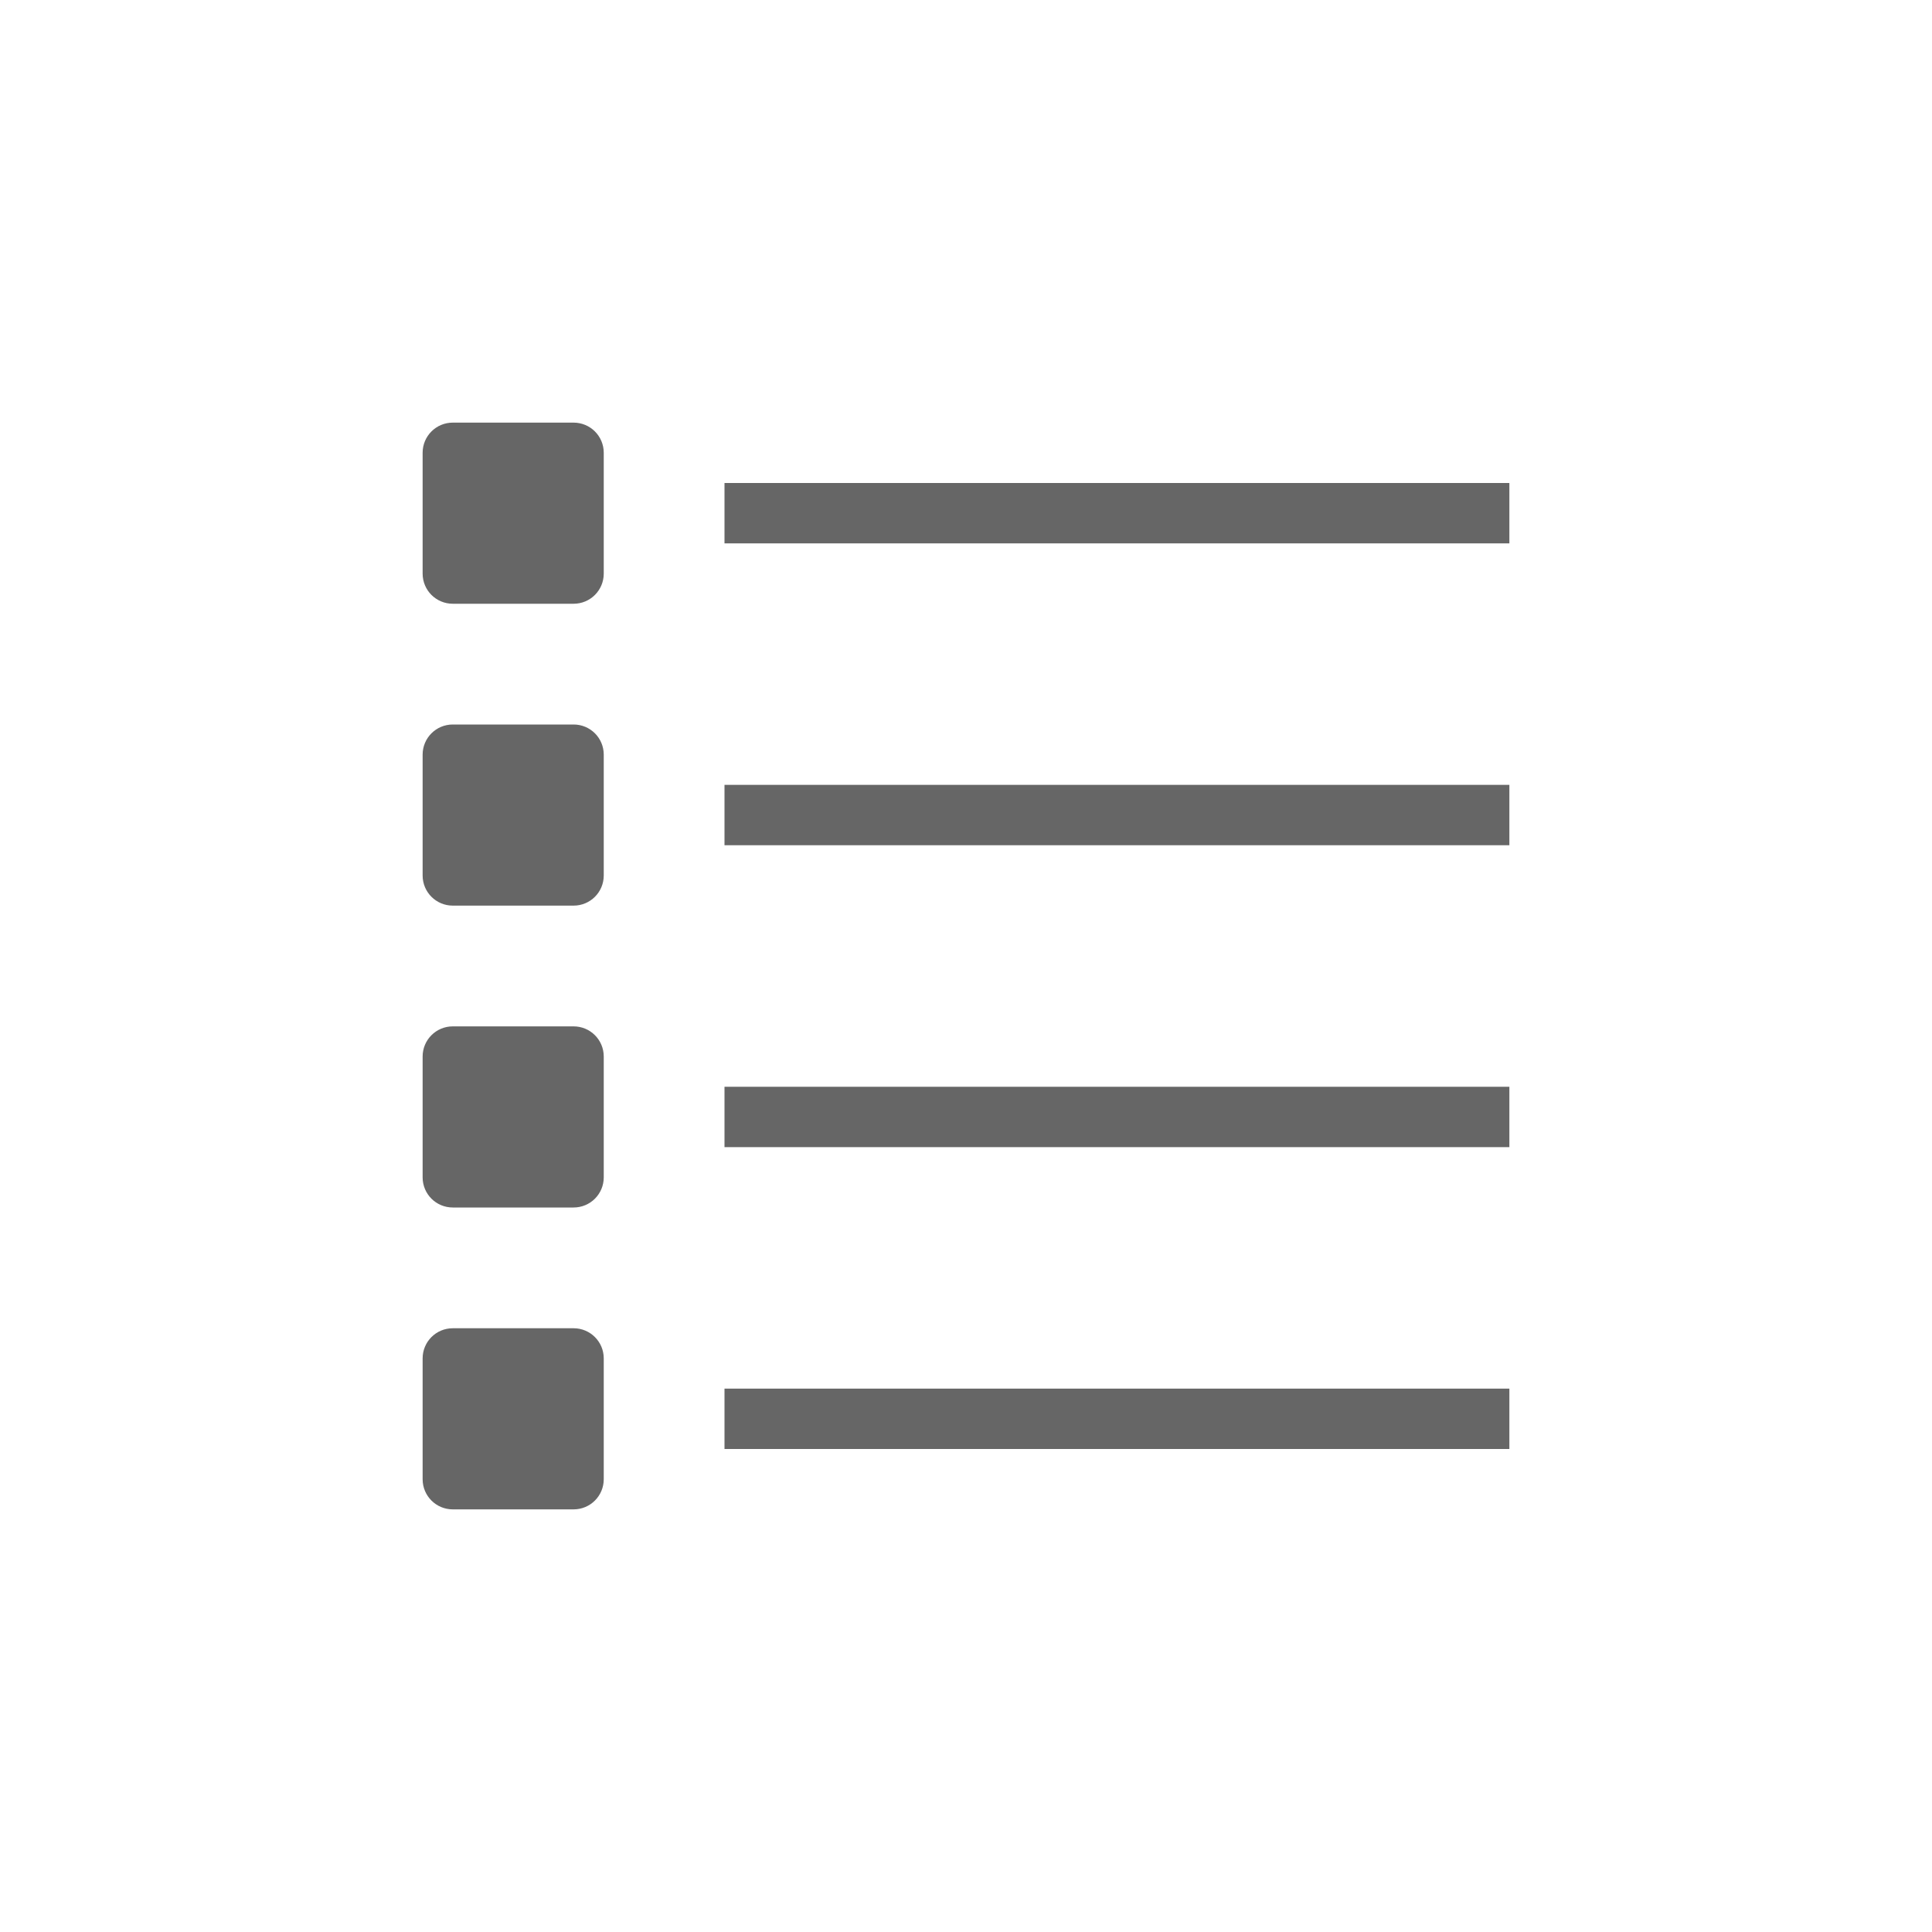
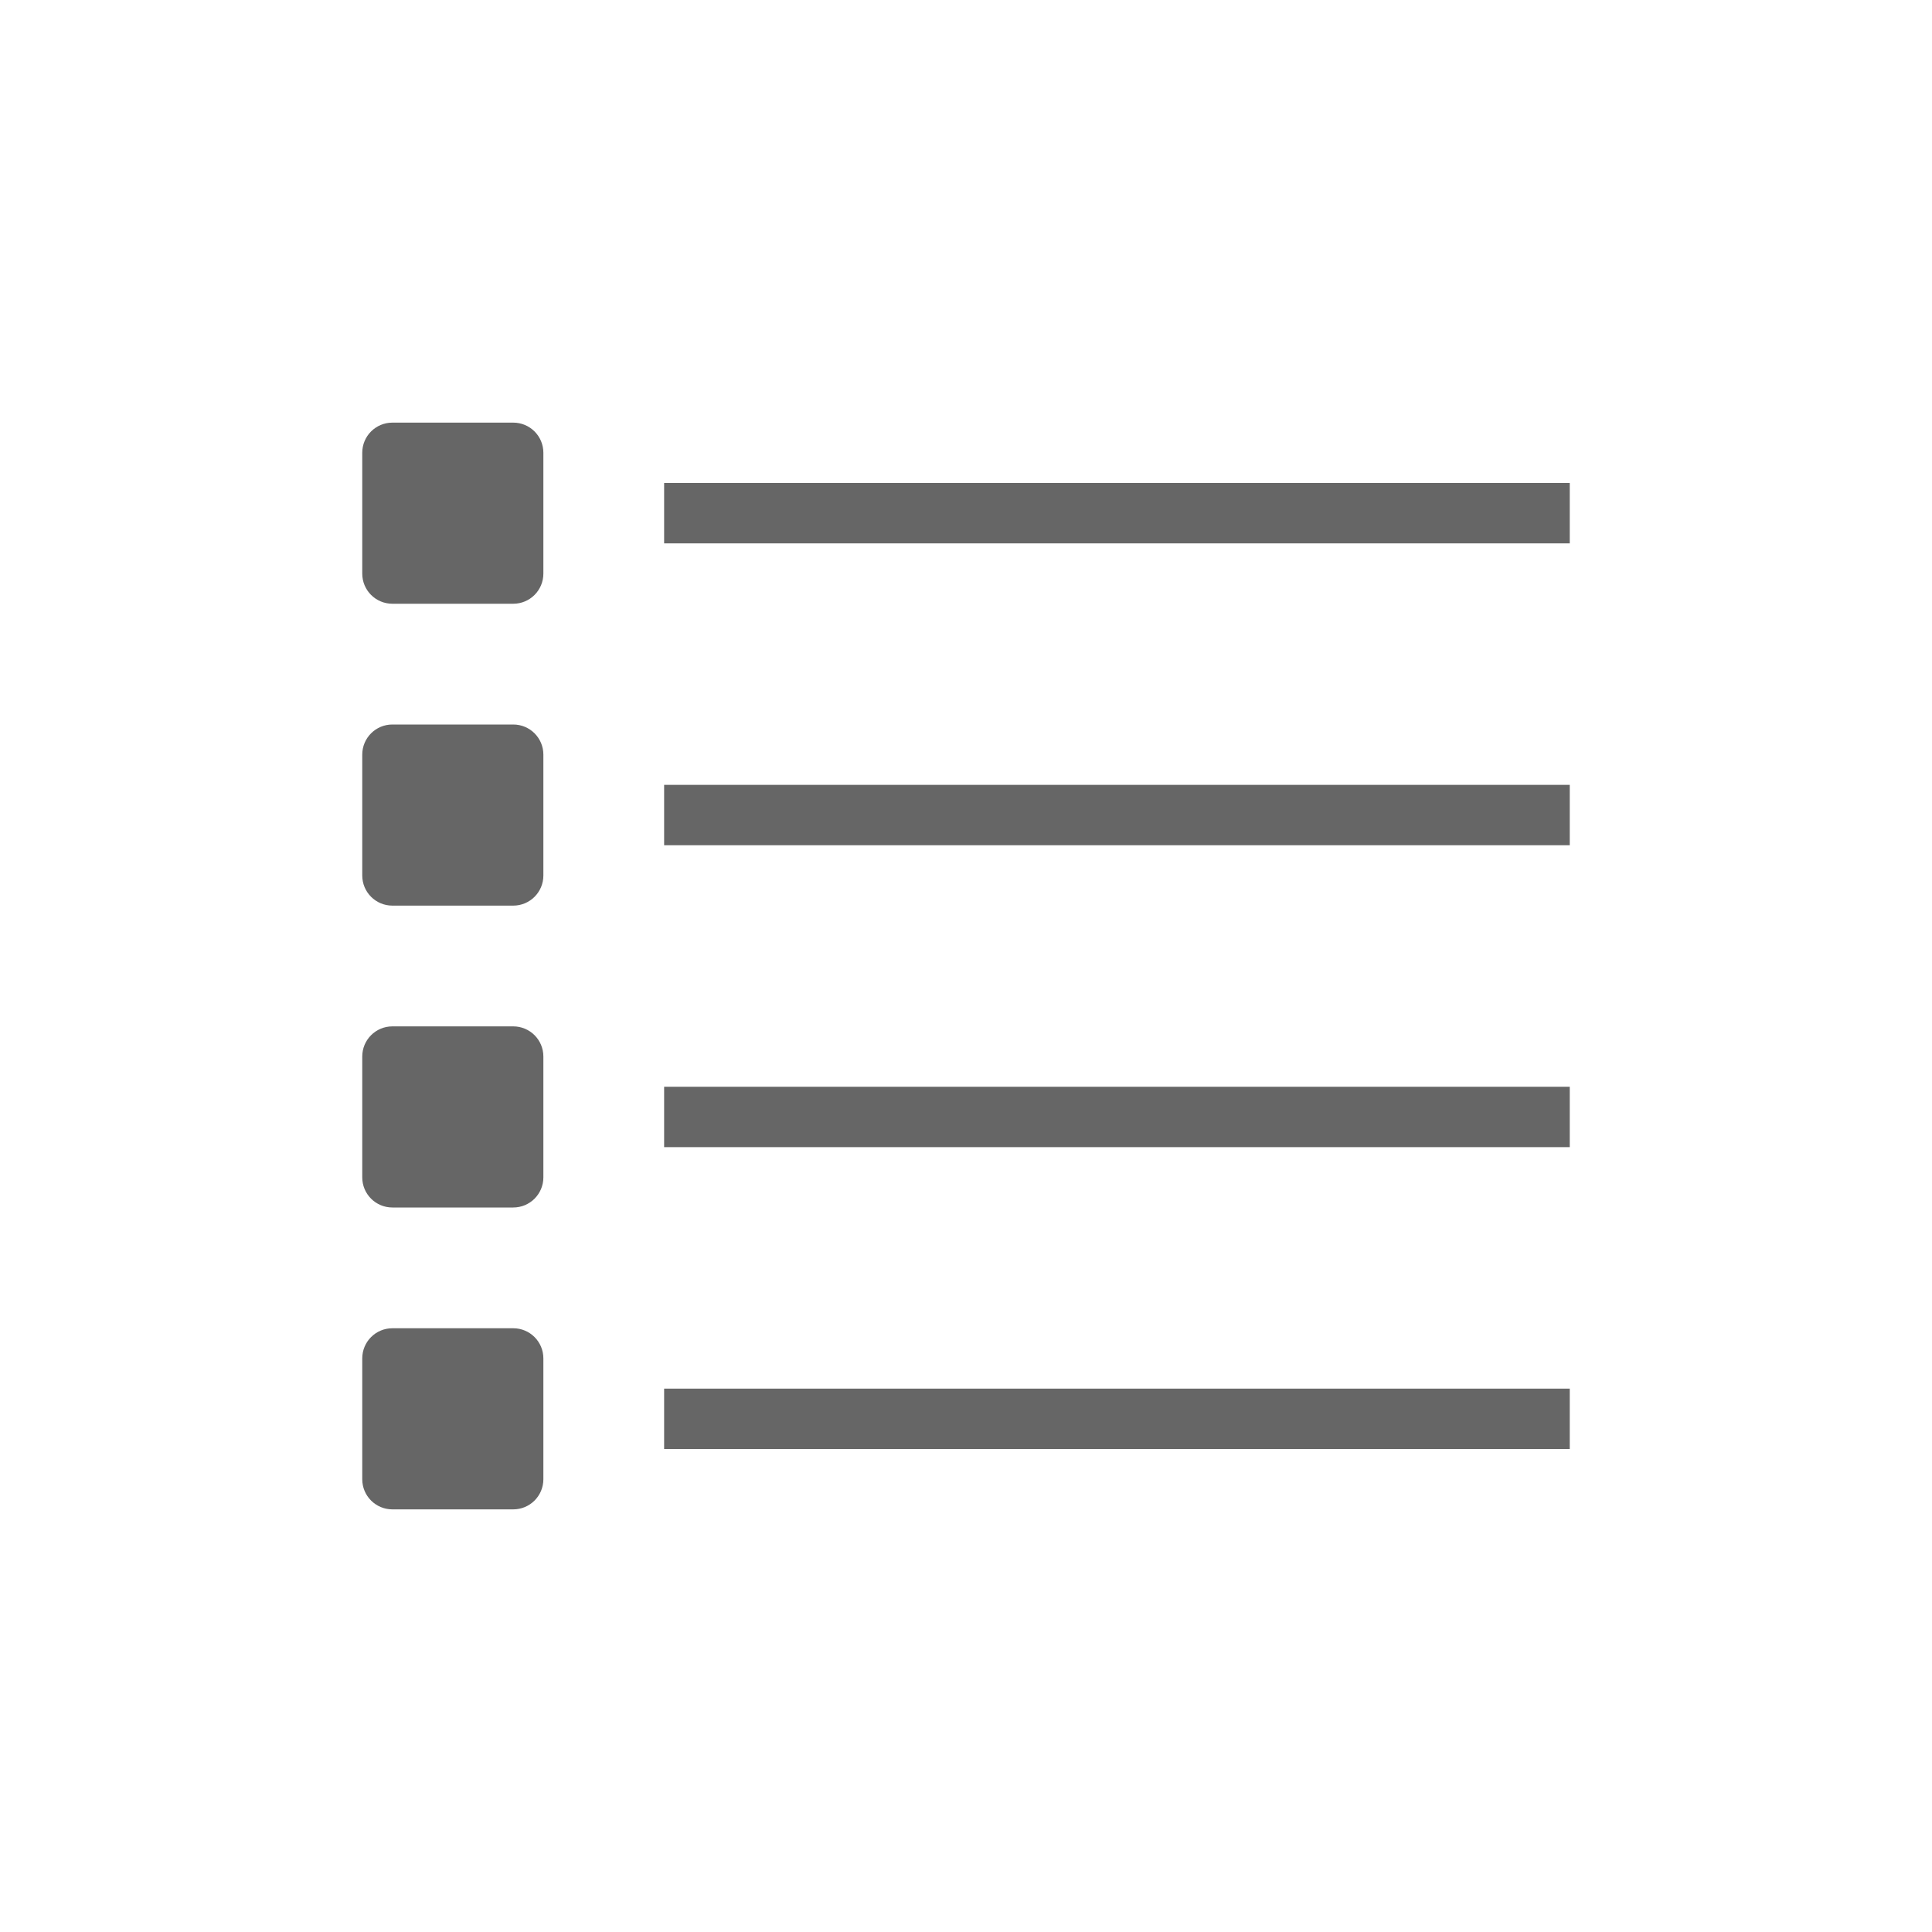
<svg xmlns="http://www.w3.org/2000/svg" height="32" width="32" id="svg2" version="1.1">
  <defs id="defs10" />
  <g color="#bebebe" transform="translate(-833,-57)" id="g4">
-     <path id="path6" style="fill:#666666;fill-opacity:1;marker:none" d="m 840.5,64 c -0.277,0 -0.5,0.223 -0.5,0.5 v 2 c 0,0.277 0.223,0.5 0.5,0.5 h 2 c 0.277,0 0.5,-0.223 0.5,-0.5 v -2 c 0,-0.277 -0.223,-0.5 -0.5,-0.5 z m 4.5,1 v 1 h 13 v -1 z m -4.5,4 c -0.277,0 -0.5,0.223 -0.5,0.5 v 2 c 0,0.277 0.223,0.5 0.5,0.5 h 2 c 0.277,0 0.5,-0.223 0.5,-0.5 v -2 c 0,-0.277 -0.223,-0.5 -0.5,-0.5 z m 4.5,1 v 1 h 13 v -1 z m -4.5,4 c -0.277,0 -0.5,0.223 -0.5,0.5 v 2 c 0,0.277 0.223,0.5 0.5,0.5 h 2 c 0.277,0 0.5,-0.223 0.5,-0.5 v -2 c 0,-0.277 -0.223,-0.5 -0.5,-0.5 z m 4.5,1 v 1 h 13 v -1 z m -4.5,4 c -0.277,0 -0.5,0.223 -0.5,0.5 v 2 c 0,0.277 0.223,0.5 0.5,0.5 h 2 c 0.277,0 0.5,-0.223 0.5,-0.5 v -2 c 0,-0.277 -0.223,-0.5 -0.5,-0.5 z m 4.5,1 v 1 h 13 v -1 z" />
+     <path id="path6" style="fill:#666666;fill-opacity:1;marker:none" d="m 839.5,64 c -0.277,0 -0.5,0.223 -0.5,0.5 v 2 c 0,0.277 0.223,0.5 0.5,0.5 h 2 c 0.277,0 0.5,-0.223 0.5,-0.5 v -2 c 0,-0.277 -0.223,-0.5 -0.5,-0.5 z m 4.5,1 v 1 h 15 v -1 z m -4.5,4 c -0.277,0 -0.5,0.223 -0.5,0.5 v 2 c 0,0.277 0.223,0.5 0.5,0.5 h 2 c 0.277,0 0.5,-0.223 0.5,-0.5 v -2 c 0,-0.277 -0.223,-0.5 -0.5,-0.5 z m 4.5,1 v 1 h 15 v -1 z m -4.5,4 c -0.277,0 -0.5,0.223 -0.5,0.5 v 2 c 0,0.277 0.223,0.5 0.5,0.5 h 2 c 0.277,0 0.5,-0.223 0.5,-0.5 v -2 c 0,-0.277 -0.223,-0.5 -0.5,-0.5 z m 4.5,1 v 1 h 15 v -1 z m -4.5,4 c -0.277,0 -0.5,0.223 -0.5,0.5 v 2 c 0,0.277 0.223,0.5 0.5,0.5 h 2 c 0.277,0 0.5,-0.223 0.5,-0.5 v -2 c 0,-0.277 -0.223,-0.5 -0.5,-0.5 z m 4.5,1 v 1 h 15 v -1 z" />
  </g>
</svg>
